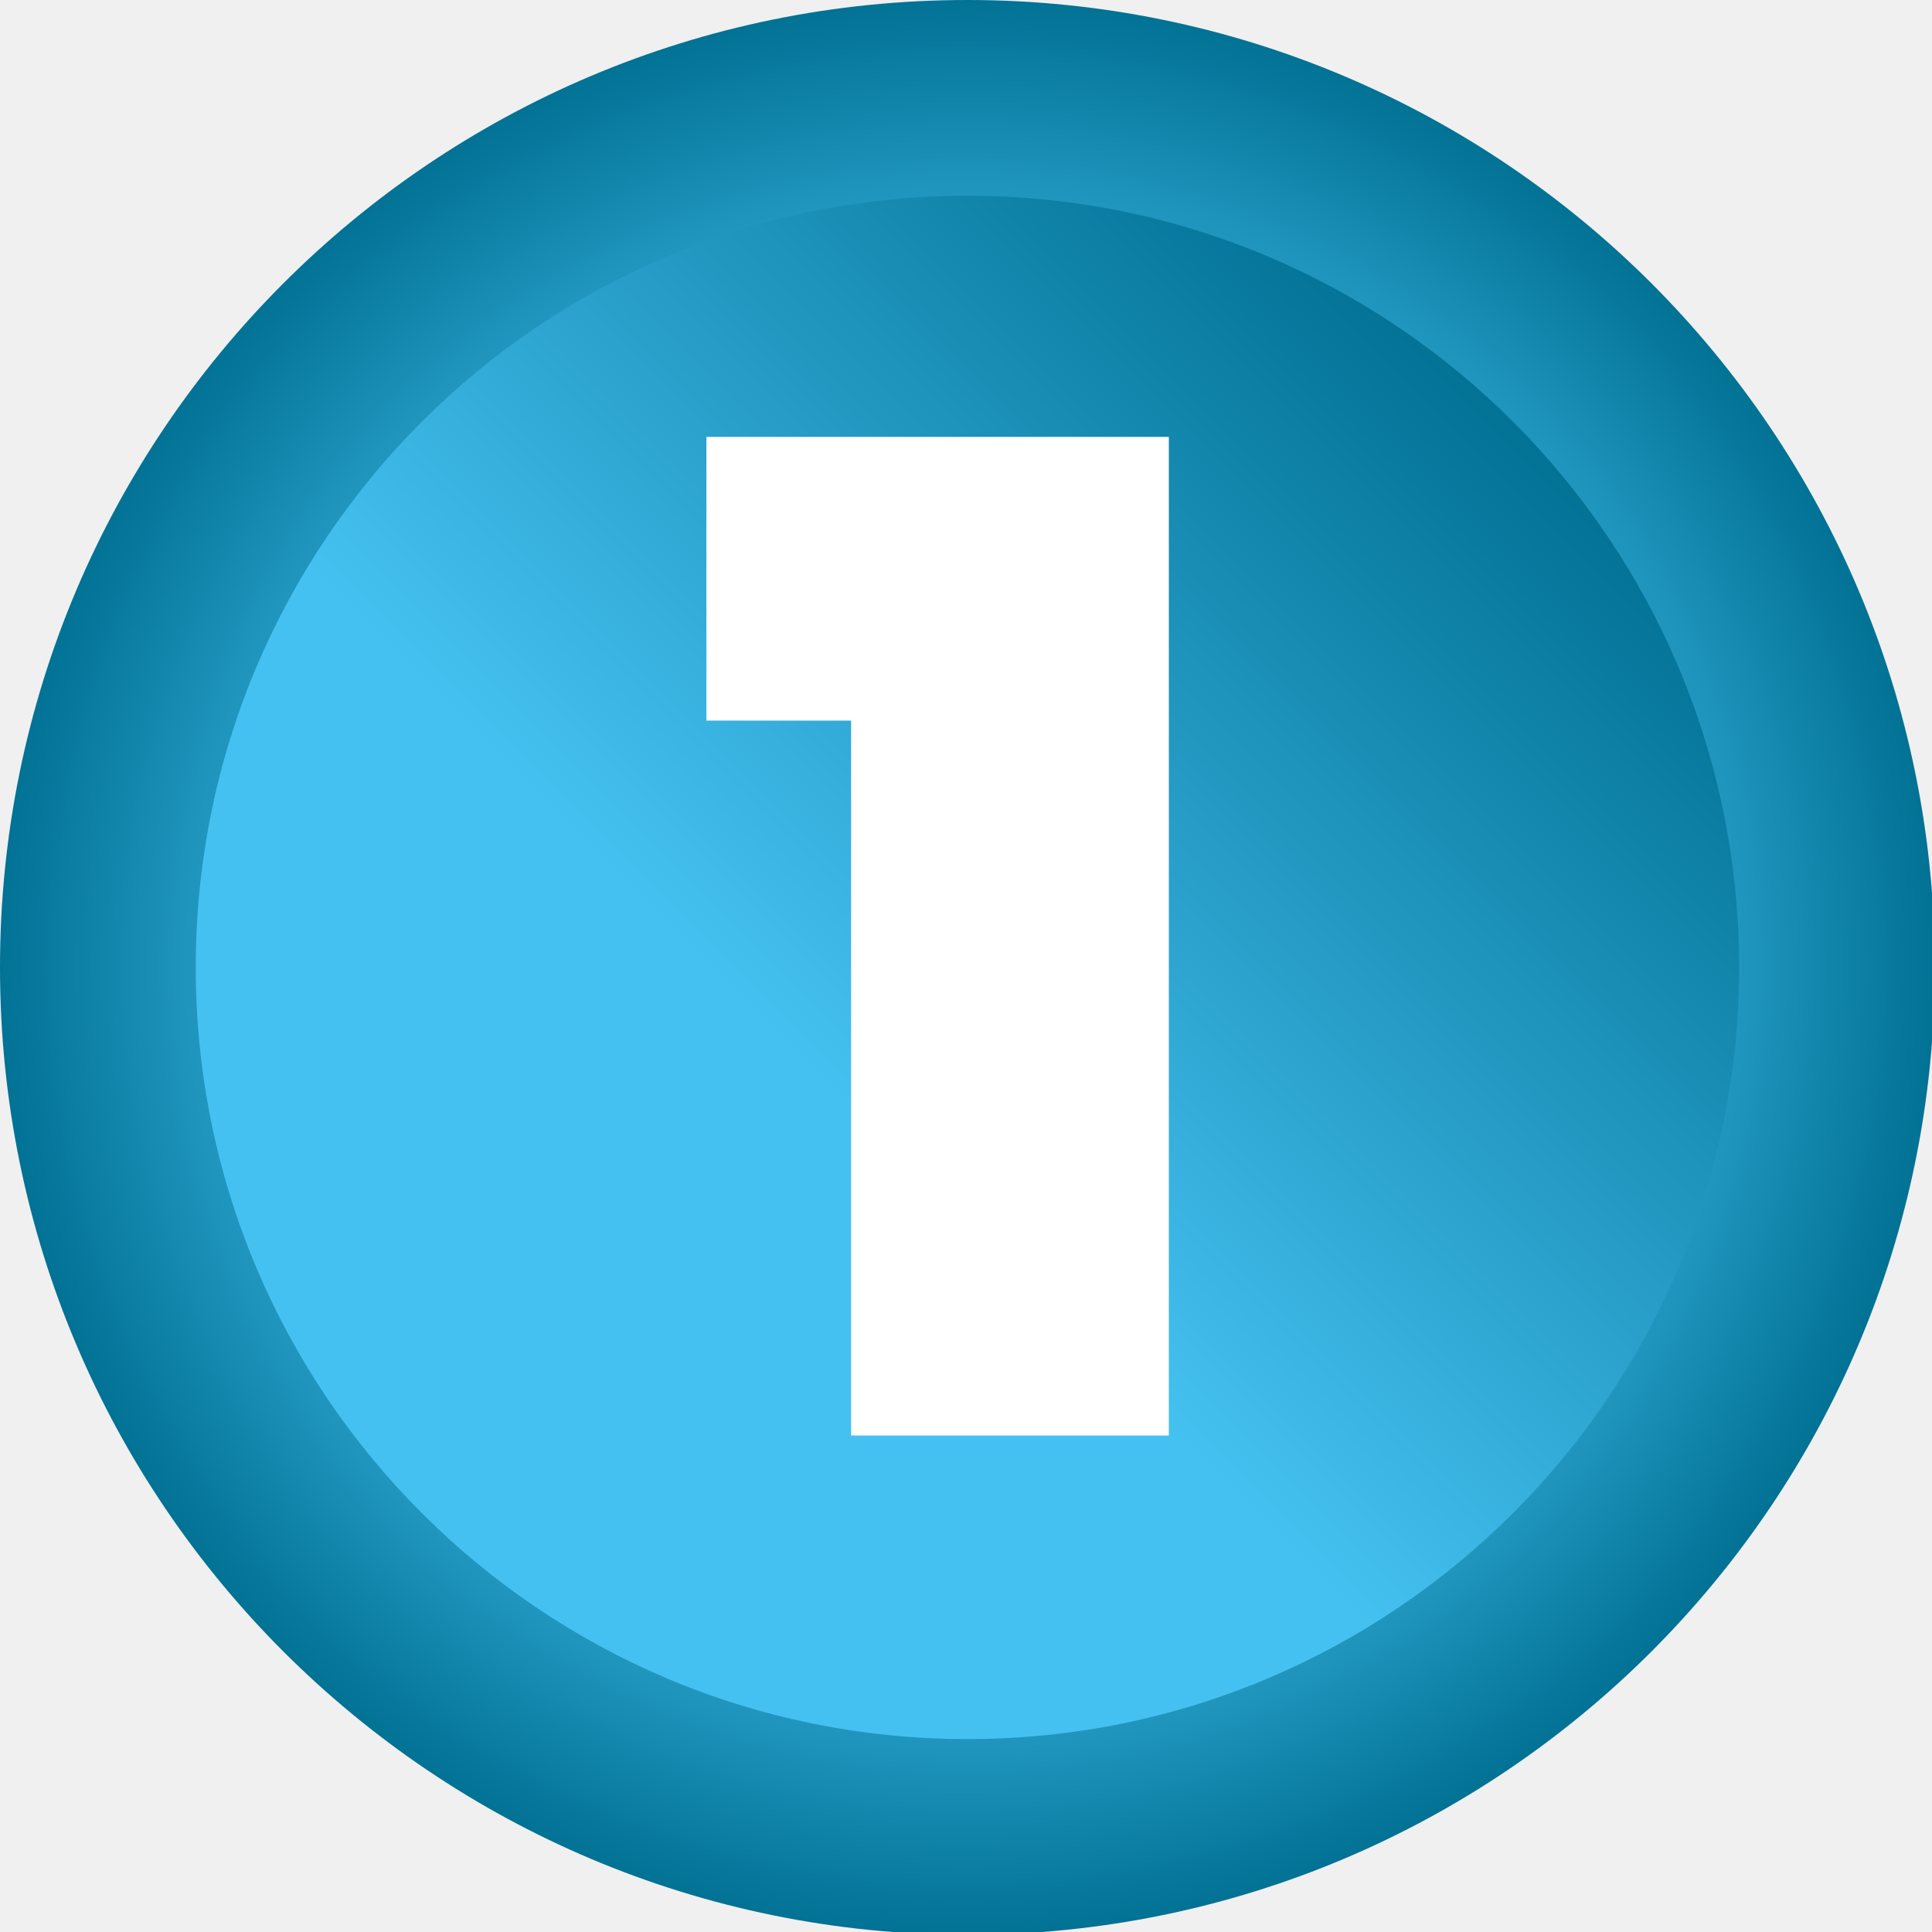
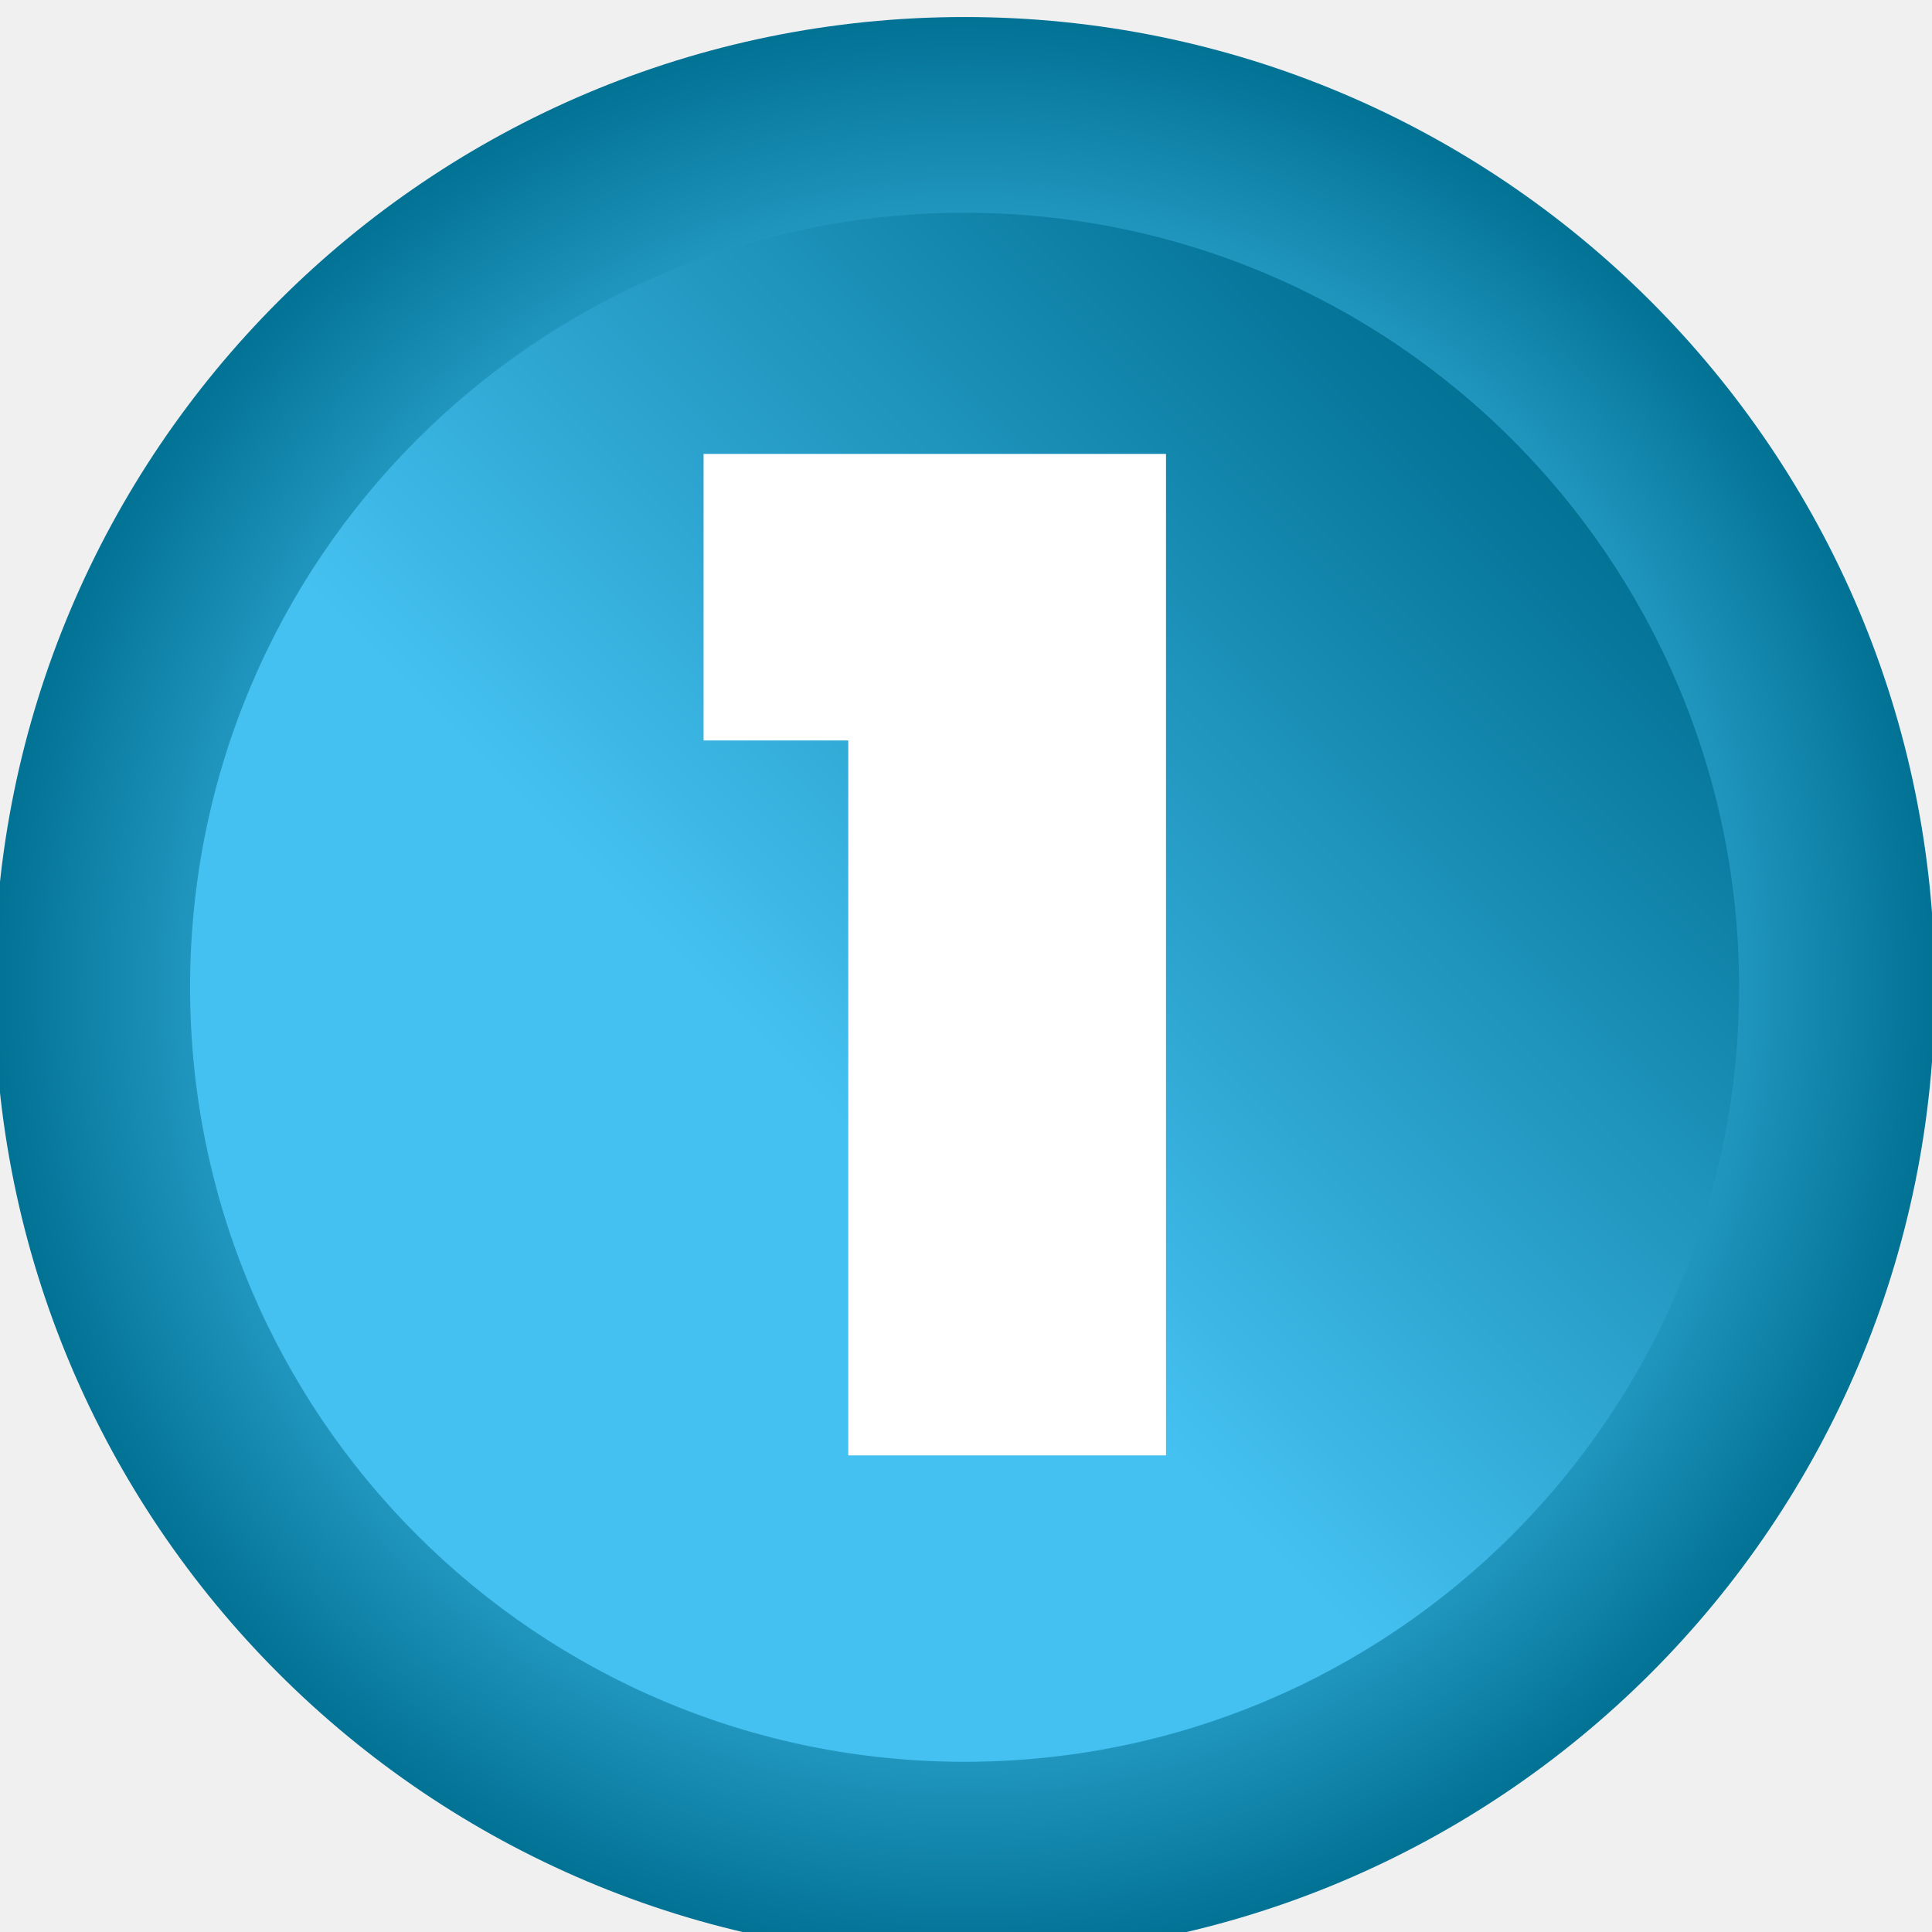
<svg xmlns="http://www.w3.org/2000/svg" version="1.1" id="Capa_1" x="0px" y="0px" viewBox="0 0 68.1 68.1" style="enable-background:new 0 0 68.1 68.1;" xml:space="preserve">
  <style type="text/css">
	.st0{fill:url(#SVGID_1_);}
	.st1{fill:url(#SVGID_2_);}
	.st2{fill:#FFFFFF;}
</style>
  <g>
-     <g id="e3c3f85a-8d35-4580-8713-0eda15df28dc">
-       <g id="b697b06b-f2e5-495f-8c90-2355475d909e">
-         <radialGradient id="SVGID_1_" cx="34.07" cy="35.22" r="34.07" gradientTransform="matrix(1 0 0 -1 0 69.29)" gradientUnits="userSpaceOnUse">
+     <g id="e3c3f85a-8d35-4580-8713-0eda15df28dc_1_">
+       <g id="b697b06b-f2e5-495f-8c90-2355475d909e_1_">
+         <radialGradient id="SVGID_1_" cx="34" cy="594.79" r="34.14" gradientTransform="matrix(1 0 0 1 0 -560)" gradientUnits="userSpaceOnUse">
          <stop offset="0.55" style="stop-color:#45C1F1" />
          <stop offset="1" style="stop-color:#027295" />
        </radialGradient>
-         <circle class="st0" cx="34.1" cy="34.1" r="34.1" />
-         <linearGradient id="SVGID_2_" gradientUnits="userSpaceOnUse" x1="14.801" y1="15.951" x2="53.339" y2="54.489" gradientTransform="matrix(1 0 0 -1 0 69.29)">
+         <circle class="st0" cx="34" cy="34.8" r="34.2" />
+         <linearGradient id="SVGID_2_" gradientUnits="userSpaceOnUse" x1="14.71" y1="614.08" x2="53.361" y2="575.429" gradientTransform="matrix(1 0 0 1 0 -560)">
          <stop offset="0.38" style="stop-color:#45C1F1" />
          <stop offset="1" style="stop-color:#027295" />
        </linearGradient>
-         <circle class="st1" cx="34.1" cy="34.1" r="27.2" />
-         <path class="st2" d="M24.9,25.4v-10h16.3v35.2H30V25.4H24.9z" />
+         <circle class="st1" cx="34" cy="34.8" r="27.3" />
+         <path class="st2" d="M24.8,26.1V16h16.3v35.3H29.9V26.1H24.8z" />
      </g>
    </g>
  </g>
</svg>
